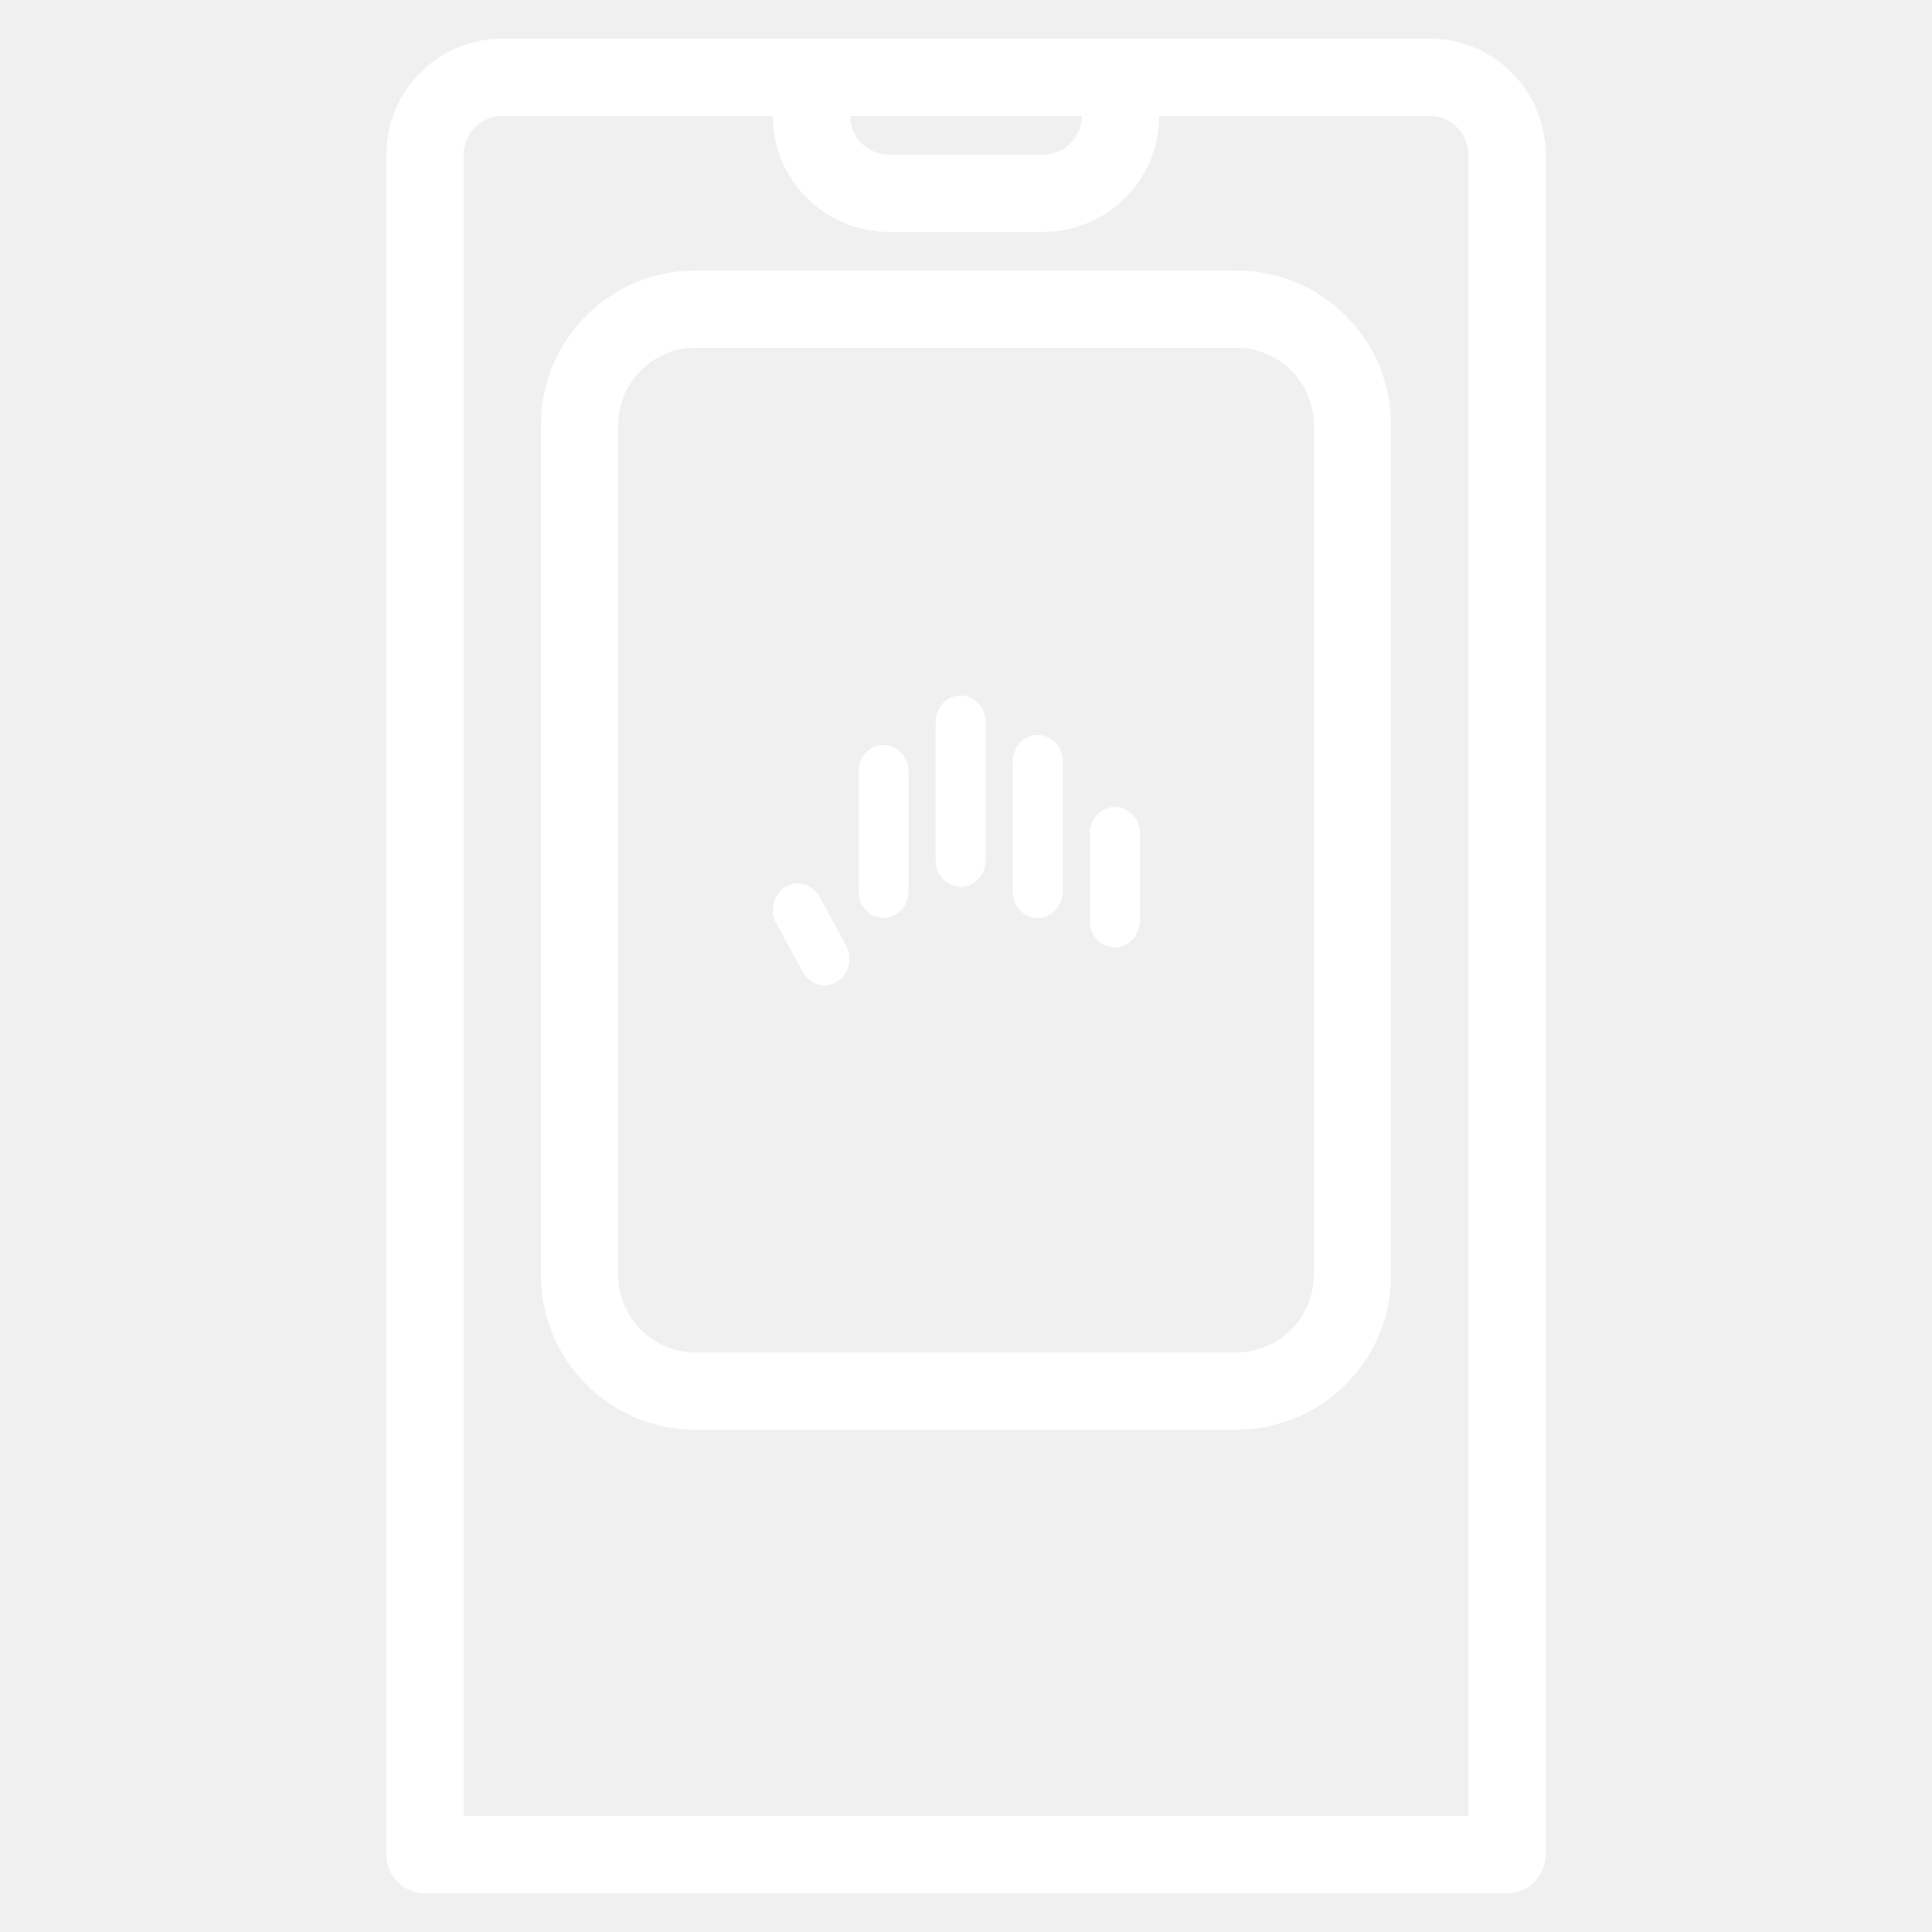
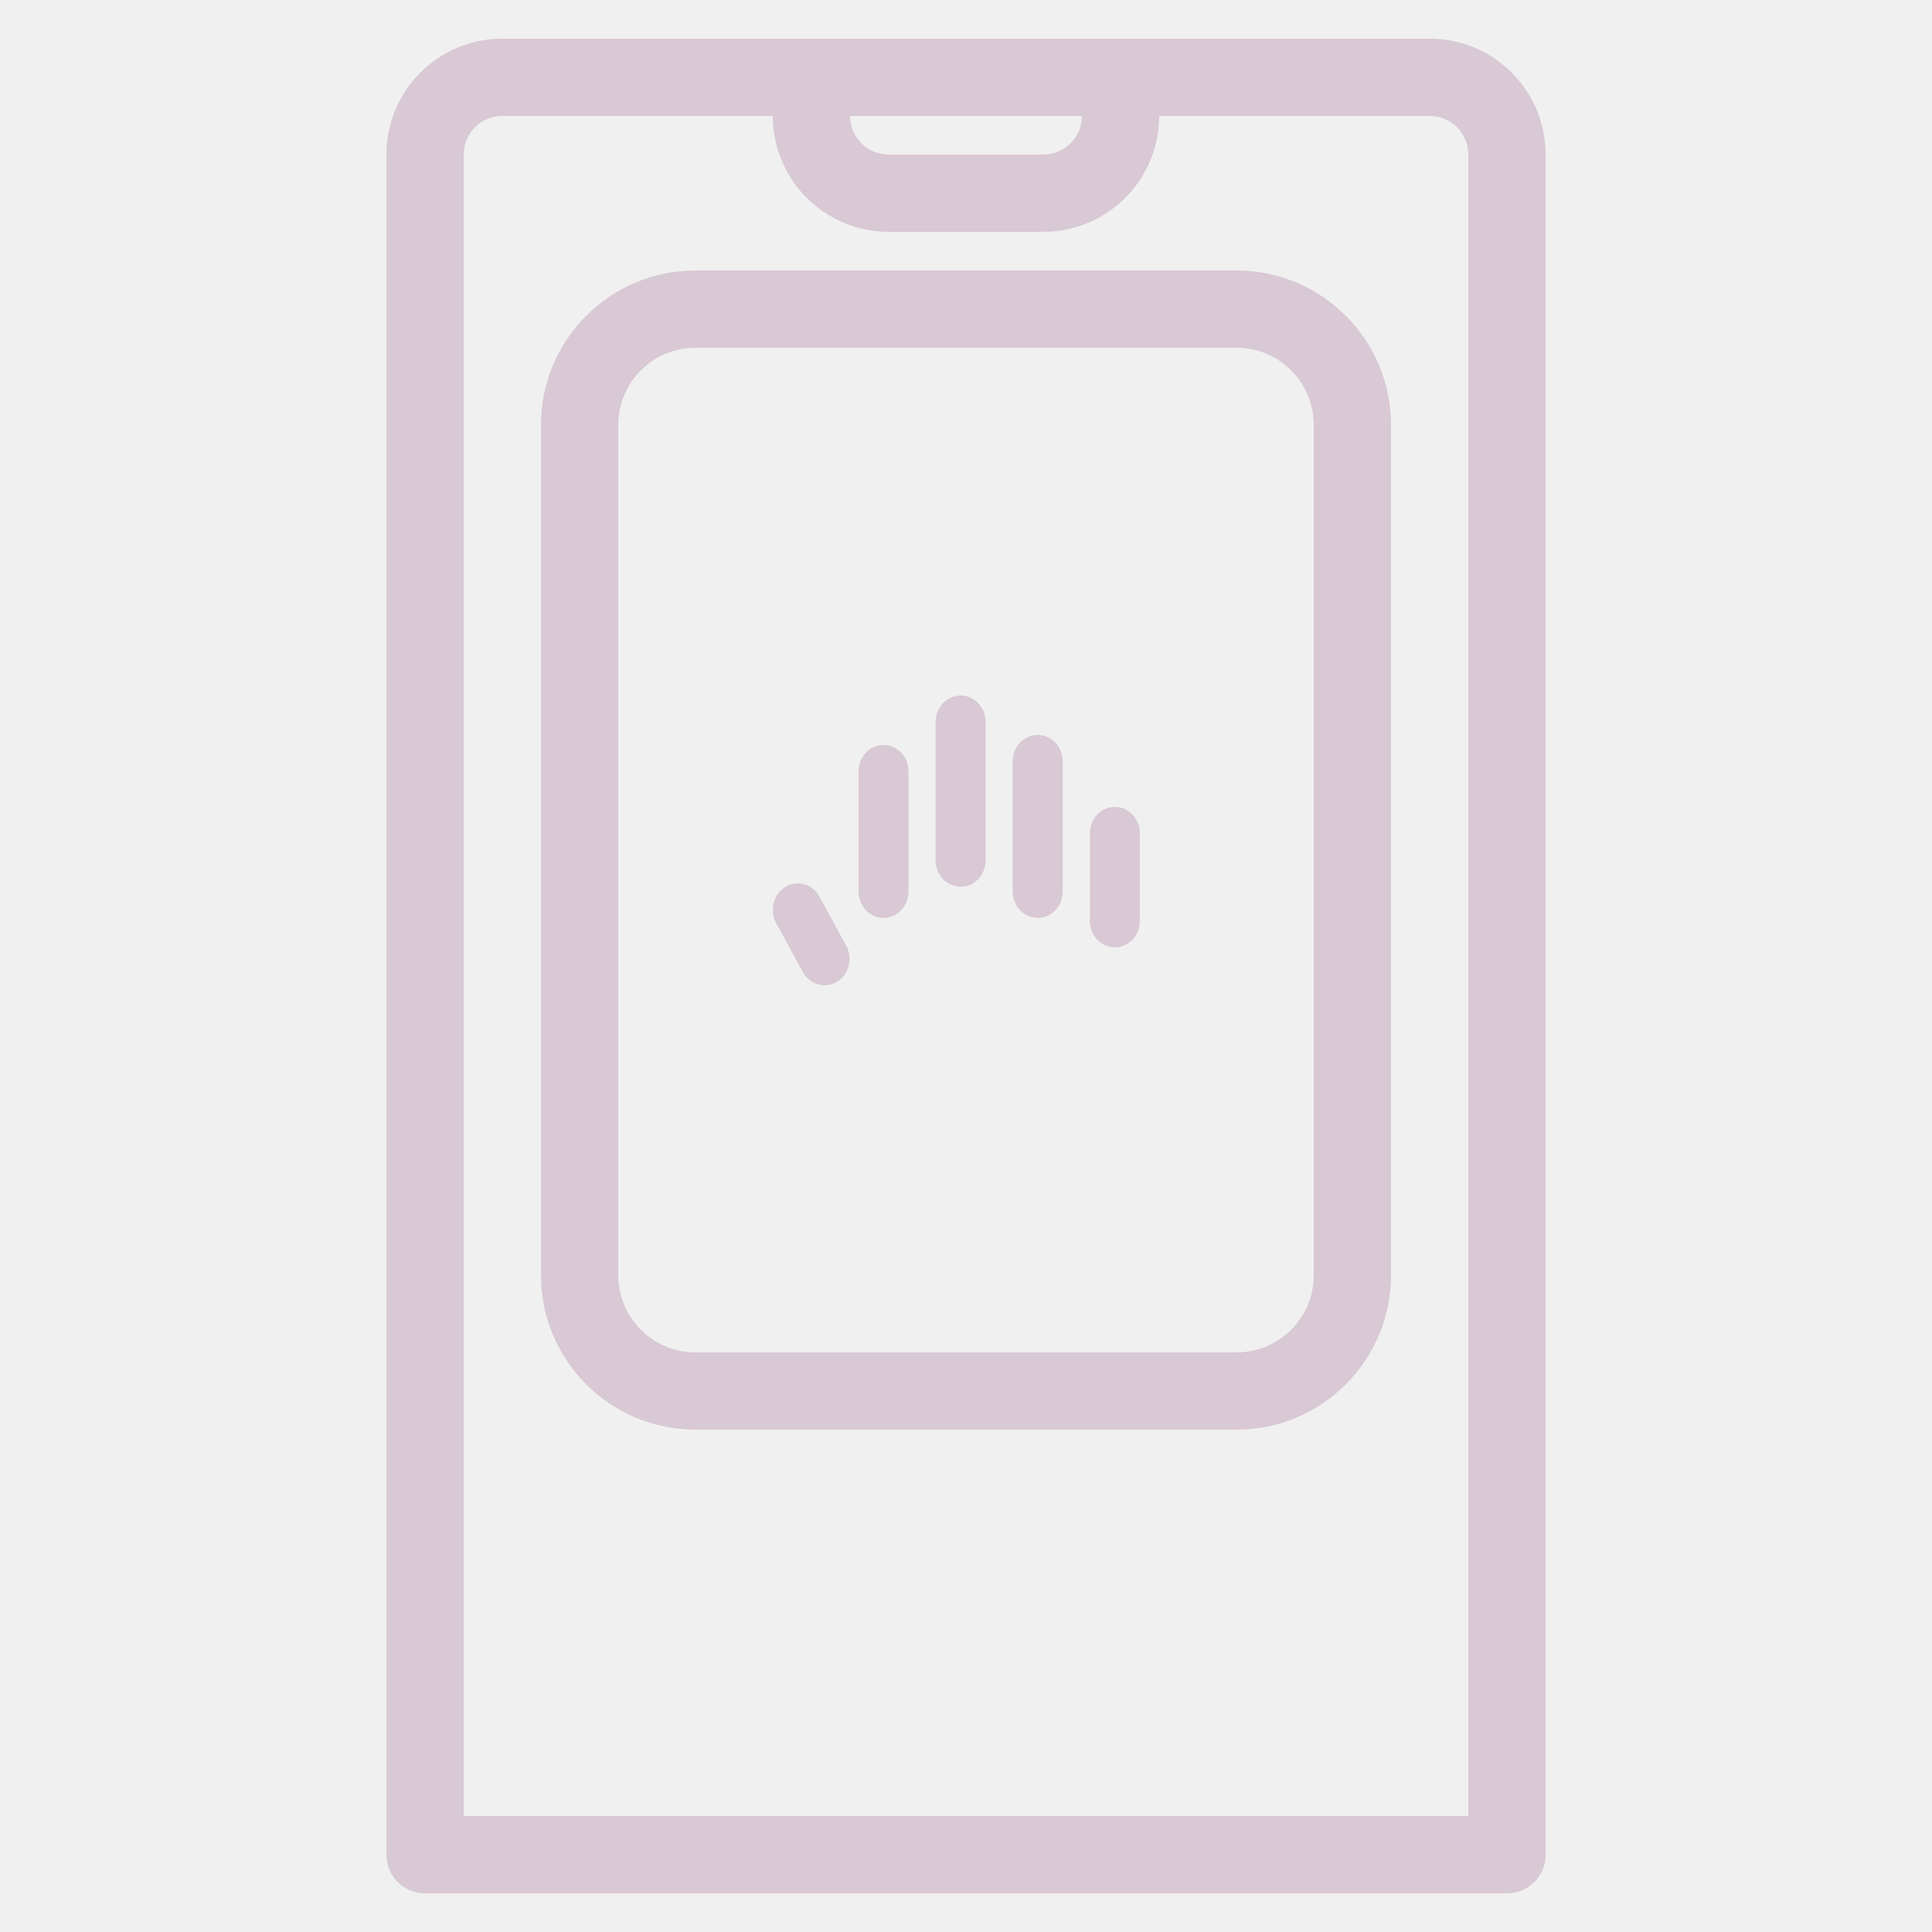
<svg xmlns="http://www.w3.org/2000/svg" width="100" height="100" viewBox="0 0 100 100" fill="none">
-   <path d="M48.427 44.528C48.427 45.287 49.008 45.898 49.722 45.898V45.902C50.439 45.902 51.016 45.287 51.016 44.531V37.37C51.016 36.611 50.439 36 49.722 36C49.005 36 48.427 36.615 48.427 37.37V44.528Z" fill="white" />
-   <path d="M45.731 47.511C45.018 47.511 44.437 46.9 44.437 46.141V39.928C44.437 39.173 45.014 38.558 45.731 38.558C46.448 38.558 47.026 39.169 47.026 39.928V46.141C47.026 46.896 46.448 47.511 45.731 47.511Z" fill="white" />
-   <path d="M52.417 46.141C52.417 46.9 52.998 47.511 53.712 47.511V47.514C54.429 47.514 55.007 46.9 55.007 46.144V39.412C55.007 38.653 54.429 38.041 53.712 38.041C52.995 38.041 52.417 38.656 52.417 39.412V46.141Z" fill="white" />
-   <path d="M57.705 49.036C56.992 49.036 56.411 48.425 56.411 47.666V43.136C56.411 42.381 56.988 41.766 57.705 41.766C58.422 41.766 59 42.377 59 43.136V47.666C59 48.421 58.422 49.036 57.705 49.036Z" fill="white" />
-   <path d="M41.559 50.315C41.798 50.754 42.232 51 42.681 51C42.9 51 43.122 50.94 43.325 50.817C43.945 50.441 44.158 49.602 43.799 48.948L42.415 46.411C42.06 45.754 41.266 45.529 40.649 45.909C40.028 46.285 39.816 47.124 40.174 47.778L41.559 50.315Z" fill="white" />
-   <path fill-rule="evenodd" clip-rule="evenodd" d="M28 22C28 17.582 31.582 14 36 14H64C68.418 14 72 17.582 72 22V66C72 70.418 68.418 74 64 74H36C31.582 74 28 70.418 28 66V22ZM32 22C32 19.791 33.791 18 36 18H64C66.209 18 68 19.791 68 22V66C68 68.209 66.209 70 64 70H36C33.791 70 32 68.209 32 66V22Z" fill="white" />
-   <path fill-rule="evenodd" clip-rule="evenodd" d="M26 2C22.686 2 20 4.686 20 8V96C20 97.105 20.895 98 22 98H78C79.105 98 80 97.105 80 96V8C80 4.686 77.314 2 74 2H26ZM40 6L26 6C24.895 6 24 6.895 24 8V94H76V8C76 6.895 75.105 6 74 6H60C60 9.314 57.314 12 54 12H46C42.686 12 40 9.314 40 6ZM56 6L44 6C44 7.105 44.895 8 46 8L54 8C55.105 8 56 7.105 56 6Z" fill="white" />
+   <path d="M48.427 44.528C48.427 45.287 49.008 45.898 49.722 45.898V45.902C50.439 45.902 51.016 45.287 51.016 44.531V37.37C51.016 36.611 50.439 36 49.722 36C49.005 36 48.427 36.615 48.427 37.37V44.528Z" fill="#D8C9D5" />
+   <path d="M45.731 47.511C45.018 47.511 44.437 46.9 44.437 46.141V39.928C44.437 39.173 45.014 38.558 45.731 38.558C46.448 38.558 47.026 39.169 47.026 39.928V46.141C47.026 46.896 46.448 47.511 45.731 47.511Z" fill="#D8C9D5" />
+   <path d="M52.417 46.141C52.417 46.9 52.998 47.511 53.712 47.511V47.514C54.429 47.514 55.007 46.9 55.007 46.144V39.412C55.007 38.653 54.429 38.041 53.712 38.041C52.995 38.041 52.417 38.656 52.417 39.412V46.141Z" fill="#D8C9D5" />
+   <path d="M57.705 49.036C56.992 49.036 56.411 48.425 56.411 47.666V43.136C56.411 42.381 56.988 41.766 57.705 41.766C58.422 41.766 59 42.377 59 43.136V47.666C59 48.421 58.422 49.036 57.705 49.036Z" fill="#D8C9D5" />
+   <path d="M41.559 50.315C41.798 50.754 42.232 51 42.681 51C42.9 51 43.122 50.94 43.325 50.817C43.945 50.441 44.158 49.602 43.799 48.948L42.415 46.411C42.06 45.754 41.266 45.529 40.649 45.909C40.028 46.285 39.816 47.124 40.174 47.778L41.559 50.315Z" fill="#D8C9D5" />
+   <path fill-rule="evenodd" clip-rule="evenodd" d="M28 22C28 17.582 31.582 14 36 14H64C68.418 14 72 17.582 72 22V66C72 70.418 68.418 74 64 74H36C31.582 74 28 70.418 28 66V22ZM32 22C32 19.791 33.791 18 36 18H64C66.209 18 68 19.791 68 22V66C68 68.209 66.209 70 64 70H36C33.791 70 32 68.209 32 66V22Z" fill="#D8C9D5" />
+   <path fill-rule="evenodd" clip-rule="evenodd" d="M26 2C22.686 2 20 4.686 20 8V96C20 97.105 20.895 98 22 98H78C79.105 98 80 97.105 80 96V8C80 4.686 77.314 2 74 2H26ZM40 6L26 6C24.895 6 24 6.895 24 8V94H76V8C76 6.895 75.105 6 74 6H60C60 9.314 57.314 12 54 12H46C42.686 12 40 9.314 40 6ZM56 6L44 6C44 7.105 44.895 8 46 8L54 8C55.105 8 56 7.105 56 6Z" fill="#D8C9D5" />
</svg>
